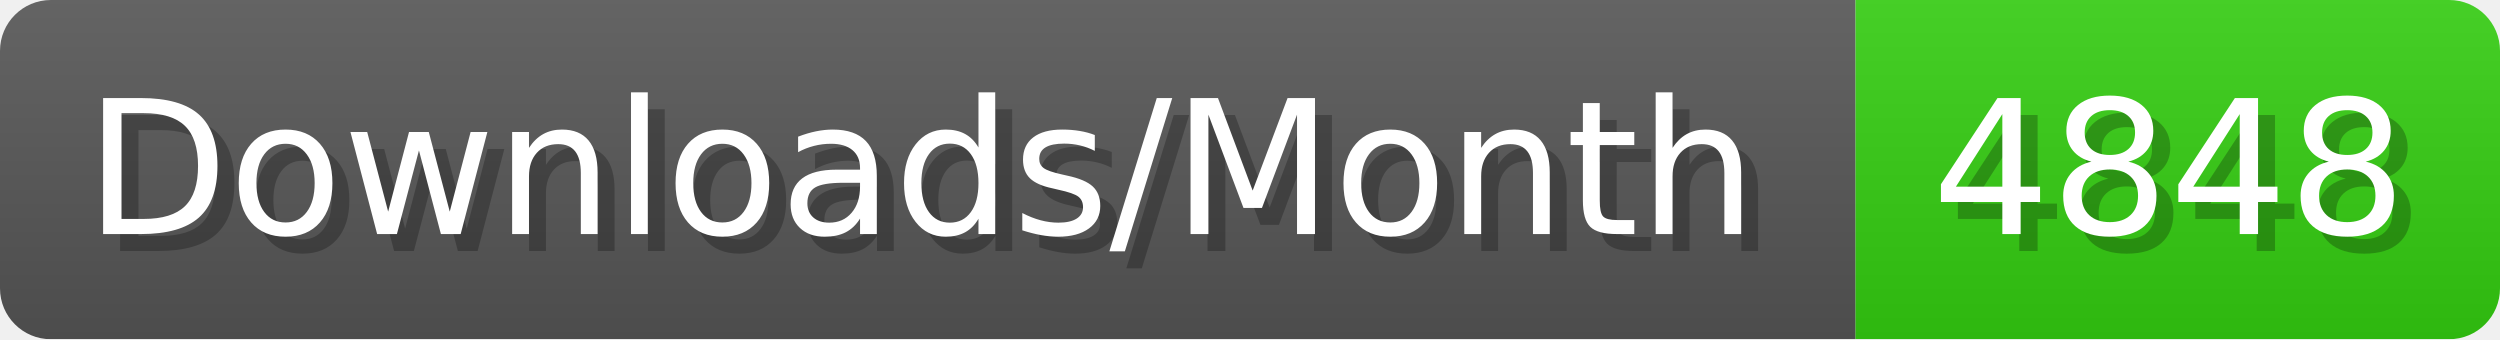
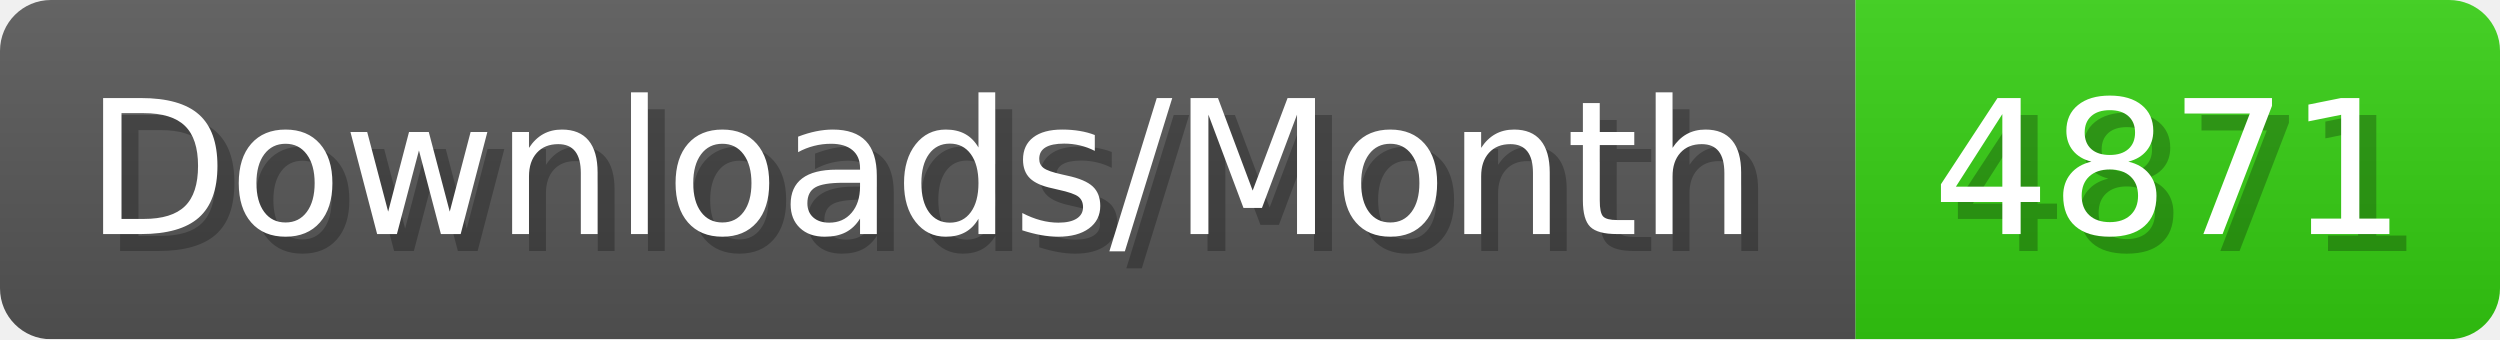
- <svg xmlns="http://www.w3.org/2000/svg" width="147.4" height="20" viewBox="0 0 1474 200" role="img" aria-label="Downloads/Month: 4848">
+ <svg xmlns="http://www.w3.org/2000/svg" width="147.4" height="20" viewBox="0 0 1474 200" role="img" aria-label="Downloads/Month: 4871">
  <linearGradient id="YlXUI" x2="0" y2="100%">
    <stop offset="0" stop-opacity=".1" stop-color="#EEE" />
    <stop offset="1" stop-opacity=".1" />
  </linearGradient>
  <mask id="JHhop">
    <rect width="1474" height="200" rx="30" fill="#FFF" />
  </mask>
  <g mask="url(#JHhop)">
    <rect width="1094" height="200" fill="#555" />
    <rect width="380" height="200" fill="#3C1" x="1094" />
    <rect width="1474" height="200" fill="url(#YlXUI)" />
  </g>
  <g aria-hidden="true" fill="#fff" text-anchor="start" font-family="Verdana,DejaVu Sans,sans-serif" font-size="110">
    <text x="60" y="148" textLength="994" fill="#000" opacity="0.25">Downloads/Month</text>
    <text x="50" y="138" textLength="994">Downloads/Month</text>
-     <text x="1149" y="148" textLength="280" fill="#000" opacity="0.25">4848</text>
-     <text x="1139" y="138" textLength="280">4848</text>
+     <text x="1149" y="148" textLength="280" fill="#000" opacity="0.25">4871</text>
+     <text x="1139" y="138" textLength="280">4871</text>
  </g>
</svg>
